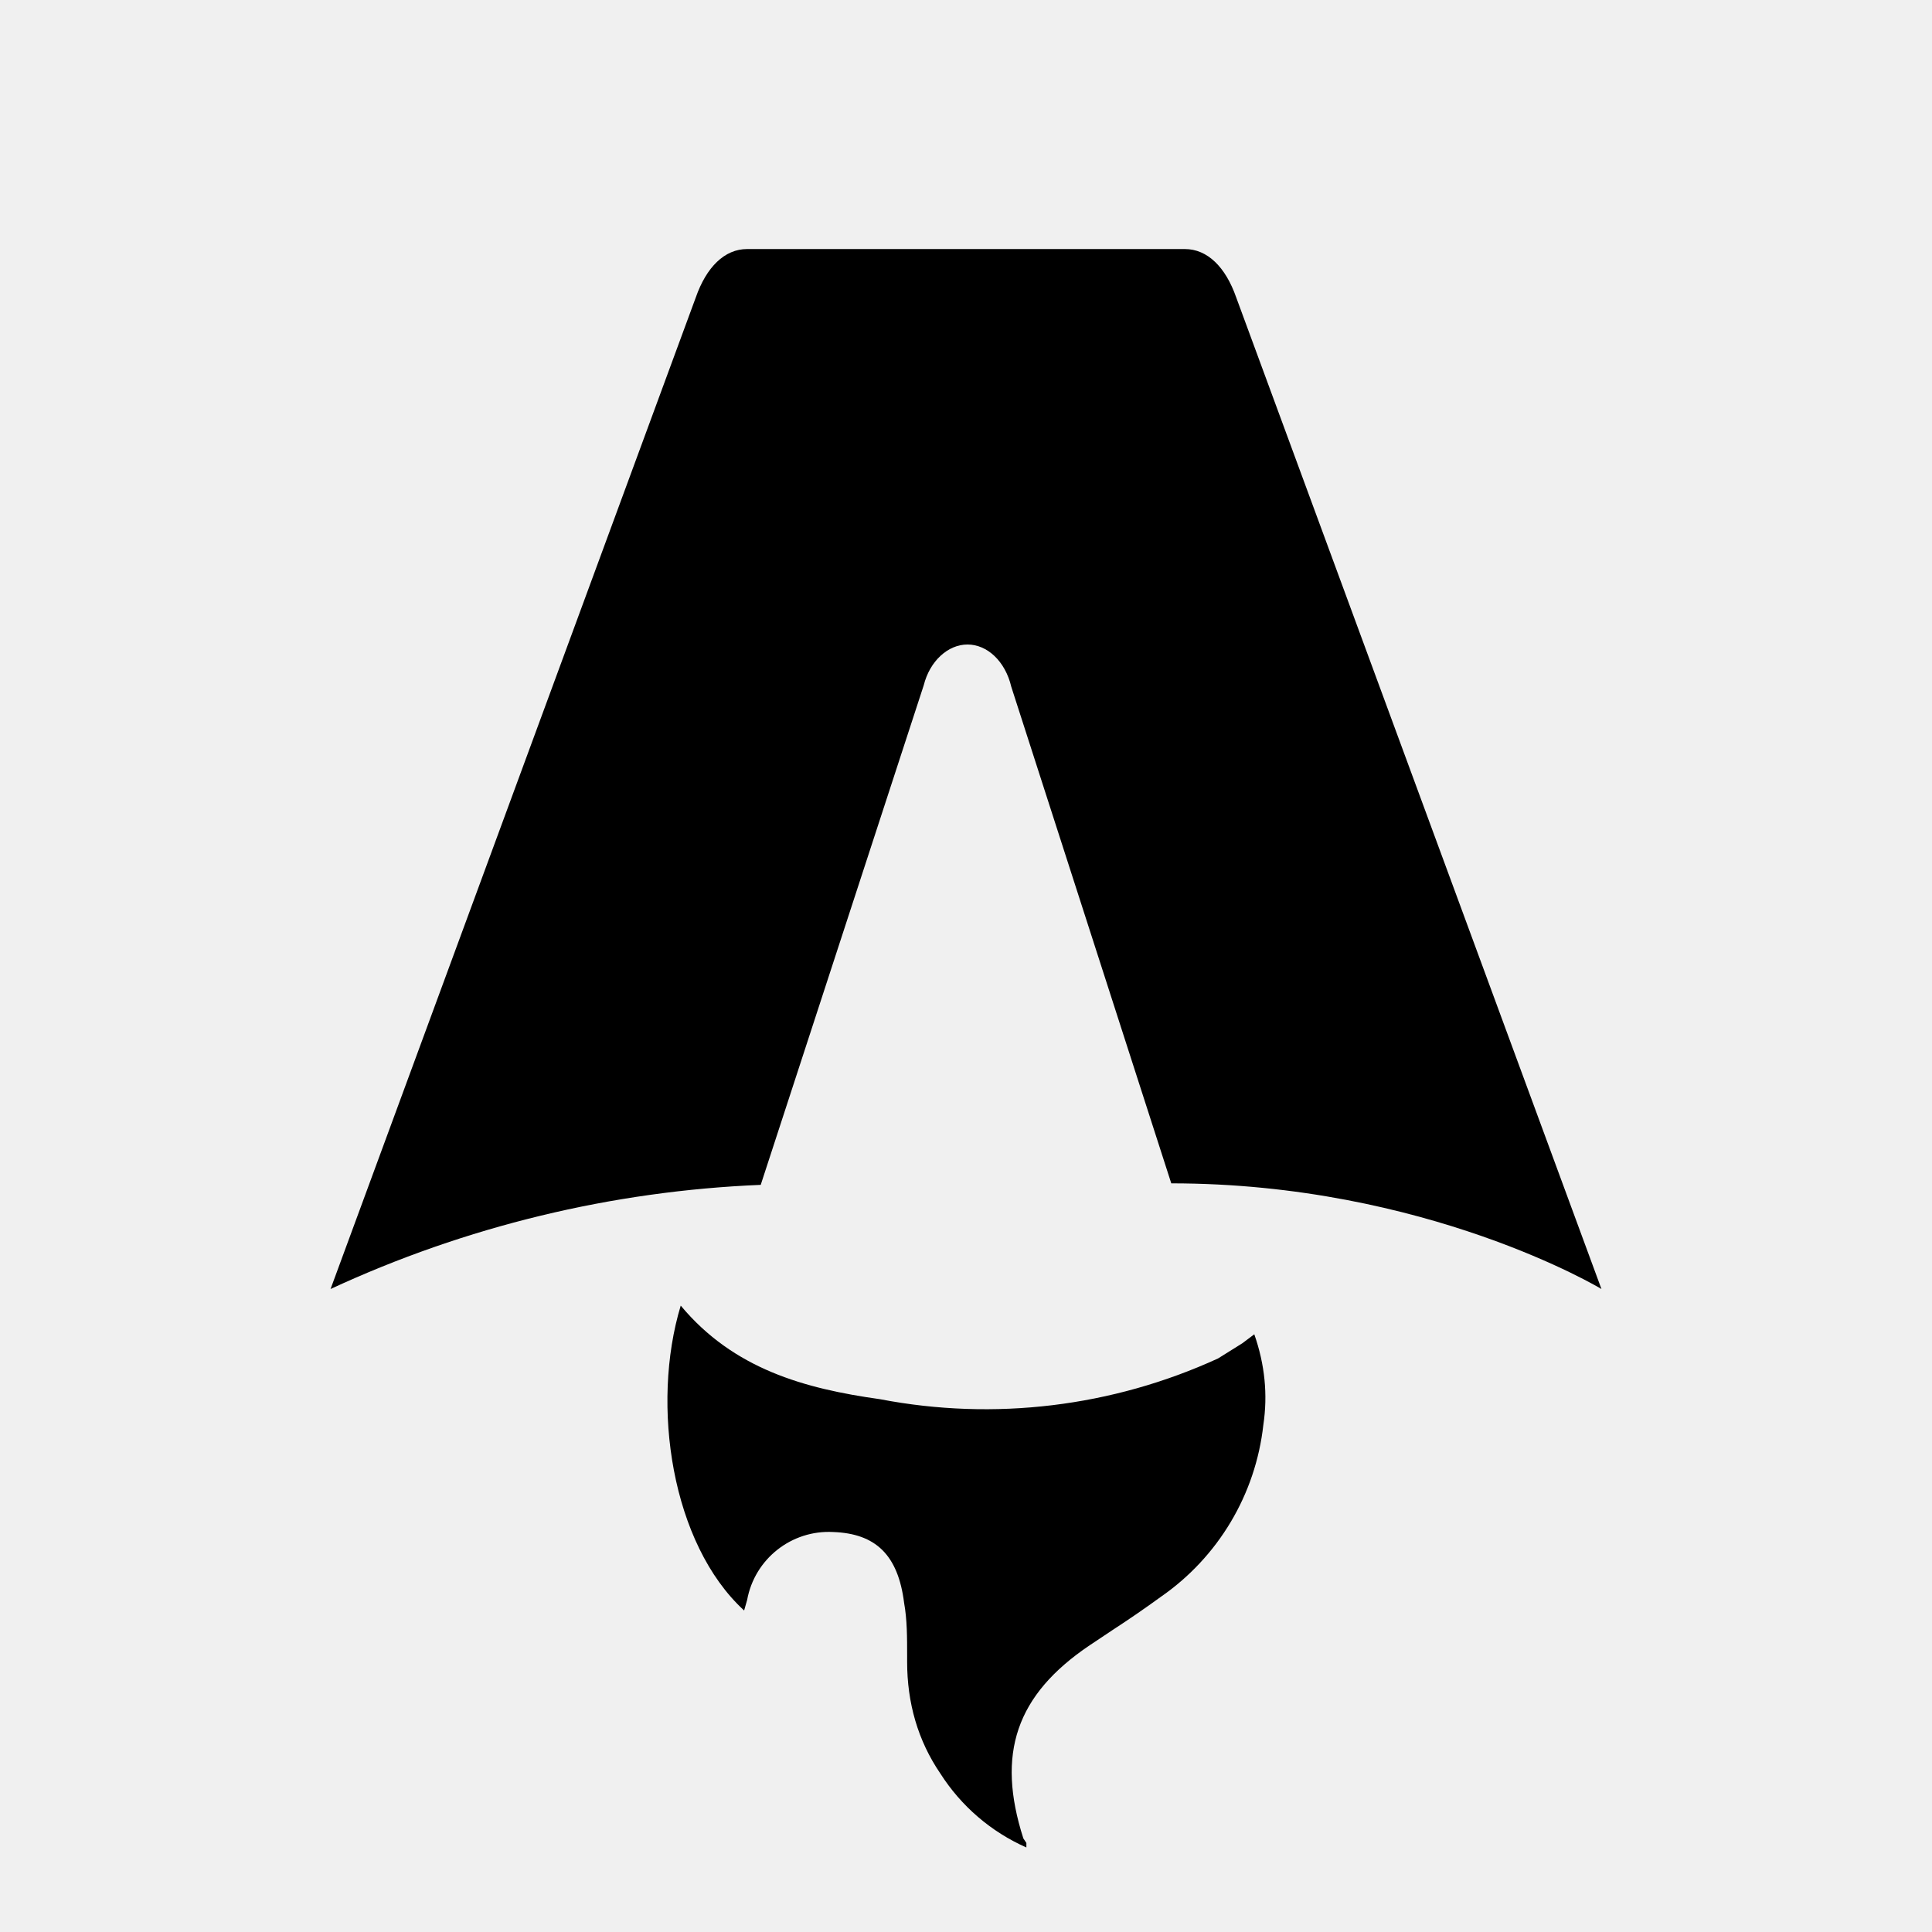
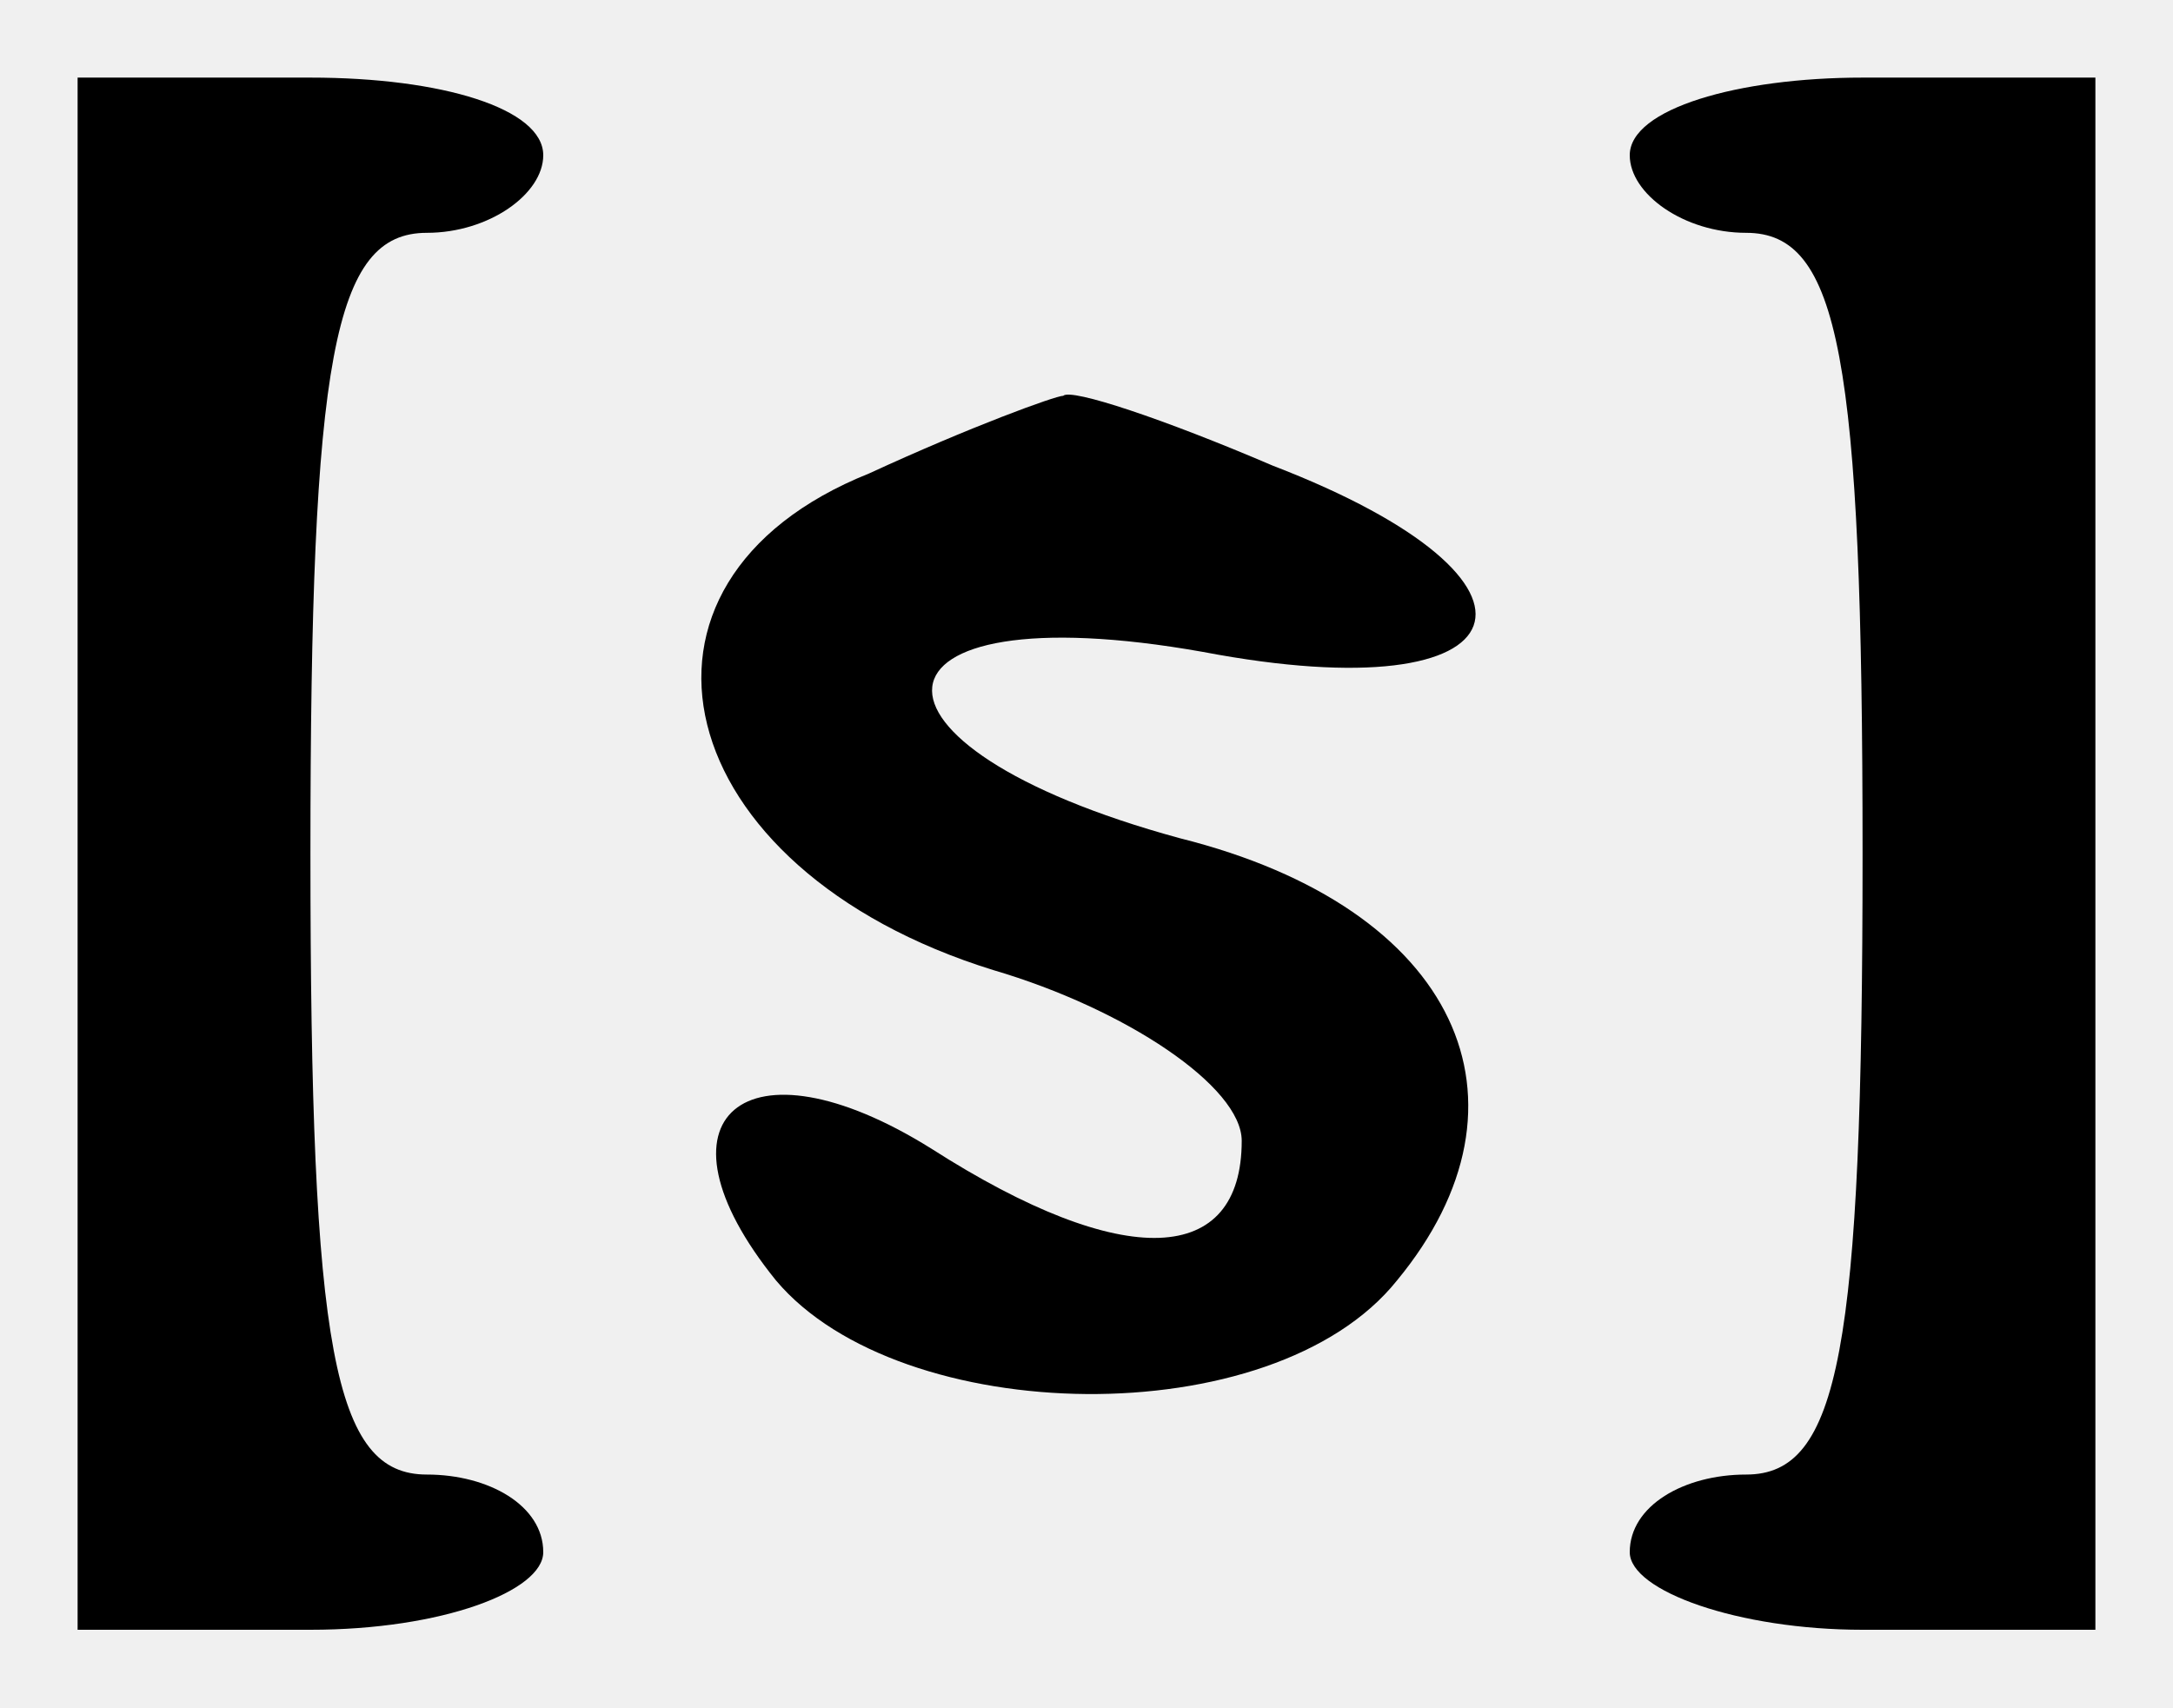
- <svg xmlns="http://www.w3.org/2000/svg" fill="none" viewBox="0 0 128 128">
-   <path d="M50.4 78.5a75.1 75.1 0 0 0-28.5 6.9l24.2-65.7c.7-2 1.9-3.2 3.4-3.2h29c1.5 0 2.7 1.2 3.4 3.2l24.2 65.7s-11.6-7-28.5-7L67 45.5c-.4-1.7-1.6-2.8-2.9-2.8-1.3 0-2.5 1.1-2.9 2.7L50.4 78.5Zm-1.1 28.2Zm-4.2-20.2c-2 6.6-.6 15.8 4.2 20.2a17.5 17.5 0 0 1 .2-.7 5.5 5.5 0 0 1 5.7-4.5c2.8.1 4.3 1.5 4.7 4.7.2 1.1.2 2.3.2 3.5v.4c0 2.7.7 5.2 2.2 7.4a13 13 0 0 0 5.7 4.9v-.3l-.2-.3c-1.8-5.6-.5-9.5 4.4-12.8l1.5-1a73 73 0 0 0 3.2-2.2 16 16 0 0 0 6.8-11.4c.3-2 .1-4-.6-6l-.8.6-1.6 1a37 37 0 0 1-22.4 2.7c-5-.7-9.7-2-13.2-6.2Z" />
-   <style>
-         path { fill: #000; }
-         @media (prefers-color-scheme: dark) {
-             path { fill: #FFF; }
-         }
-     </style>
+ <svg xmlns="http://www.w3.org/2000/svg" version="1.0" width="28pt" height="22pt" viewBox="0 0 28 22" preserveAspectRatio="xMidYMid meet">
+   <g transform="translate(0,22) scale(0.1,-0.1)" fill="#000000" stroke="none">
+     <path d="M10 110 l0 -100 30 0 c17 0 30 5 30 10 0 6 -7 10 -15 10 -12 0 -15 16 -15 80 0 64 3 80 15 80 8 0 15 5 15 10 0 6 -13 10 -30 10 l-30 0 0 -100z" />
+     <path d="M210 200 c0 -5 7 -10 15 -10 12 0 15 -16 15 -80 0 -64 -3 -80 -15 -80 -8 0 -15 -4 -15 -10 0 -5 14 -10 30 -10 l30 0 0 100 0 100 -30 0 c-16 0 -30 -4 -30 -10z" />
+     <path d="M112 159 c-35 -14 -26 -51 16 -64 17 -5 32 -15 32 -22 0 -16 -15 -17 -40 -1 -24 15 -37 4 -20 -17 16 -19 64 -20 80 0 19 23 8 48 -28 57 -44 12 -42 32 3 24 42 -8 48 9 9 24 -14 6 -26 10 -27 9 -1 0 -12 -4 -25 -10z" />
+   </g>
</svg>
